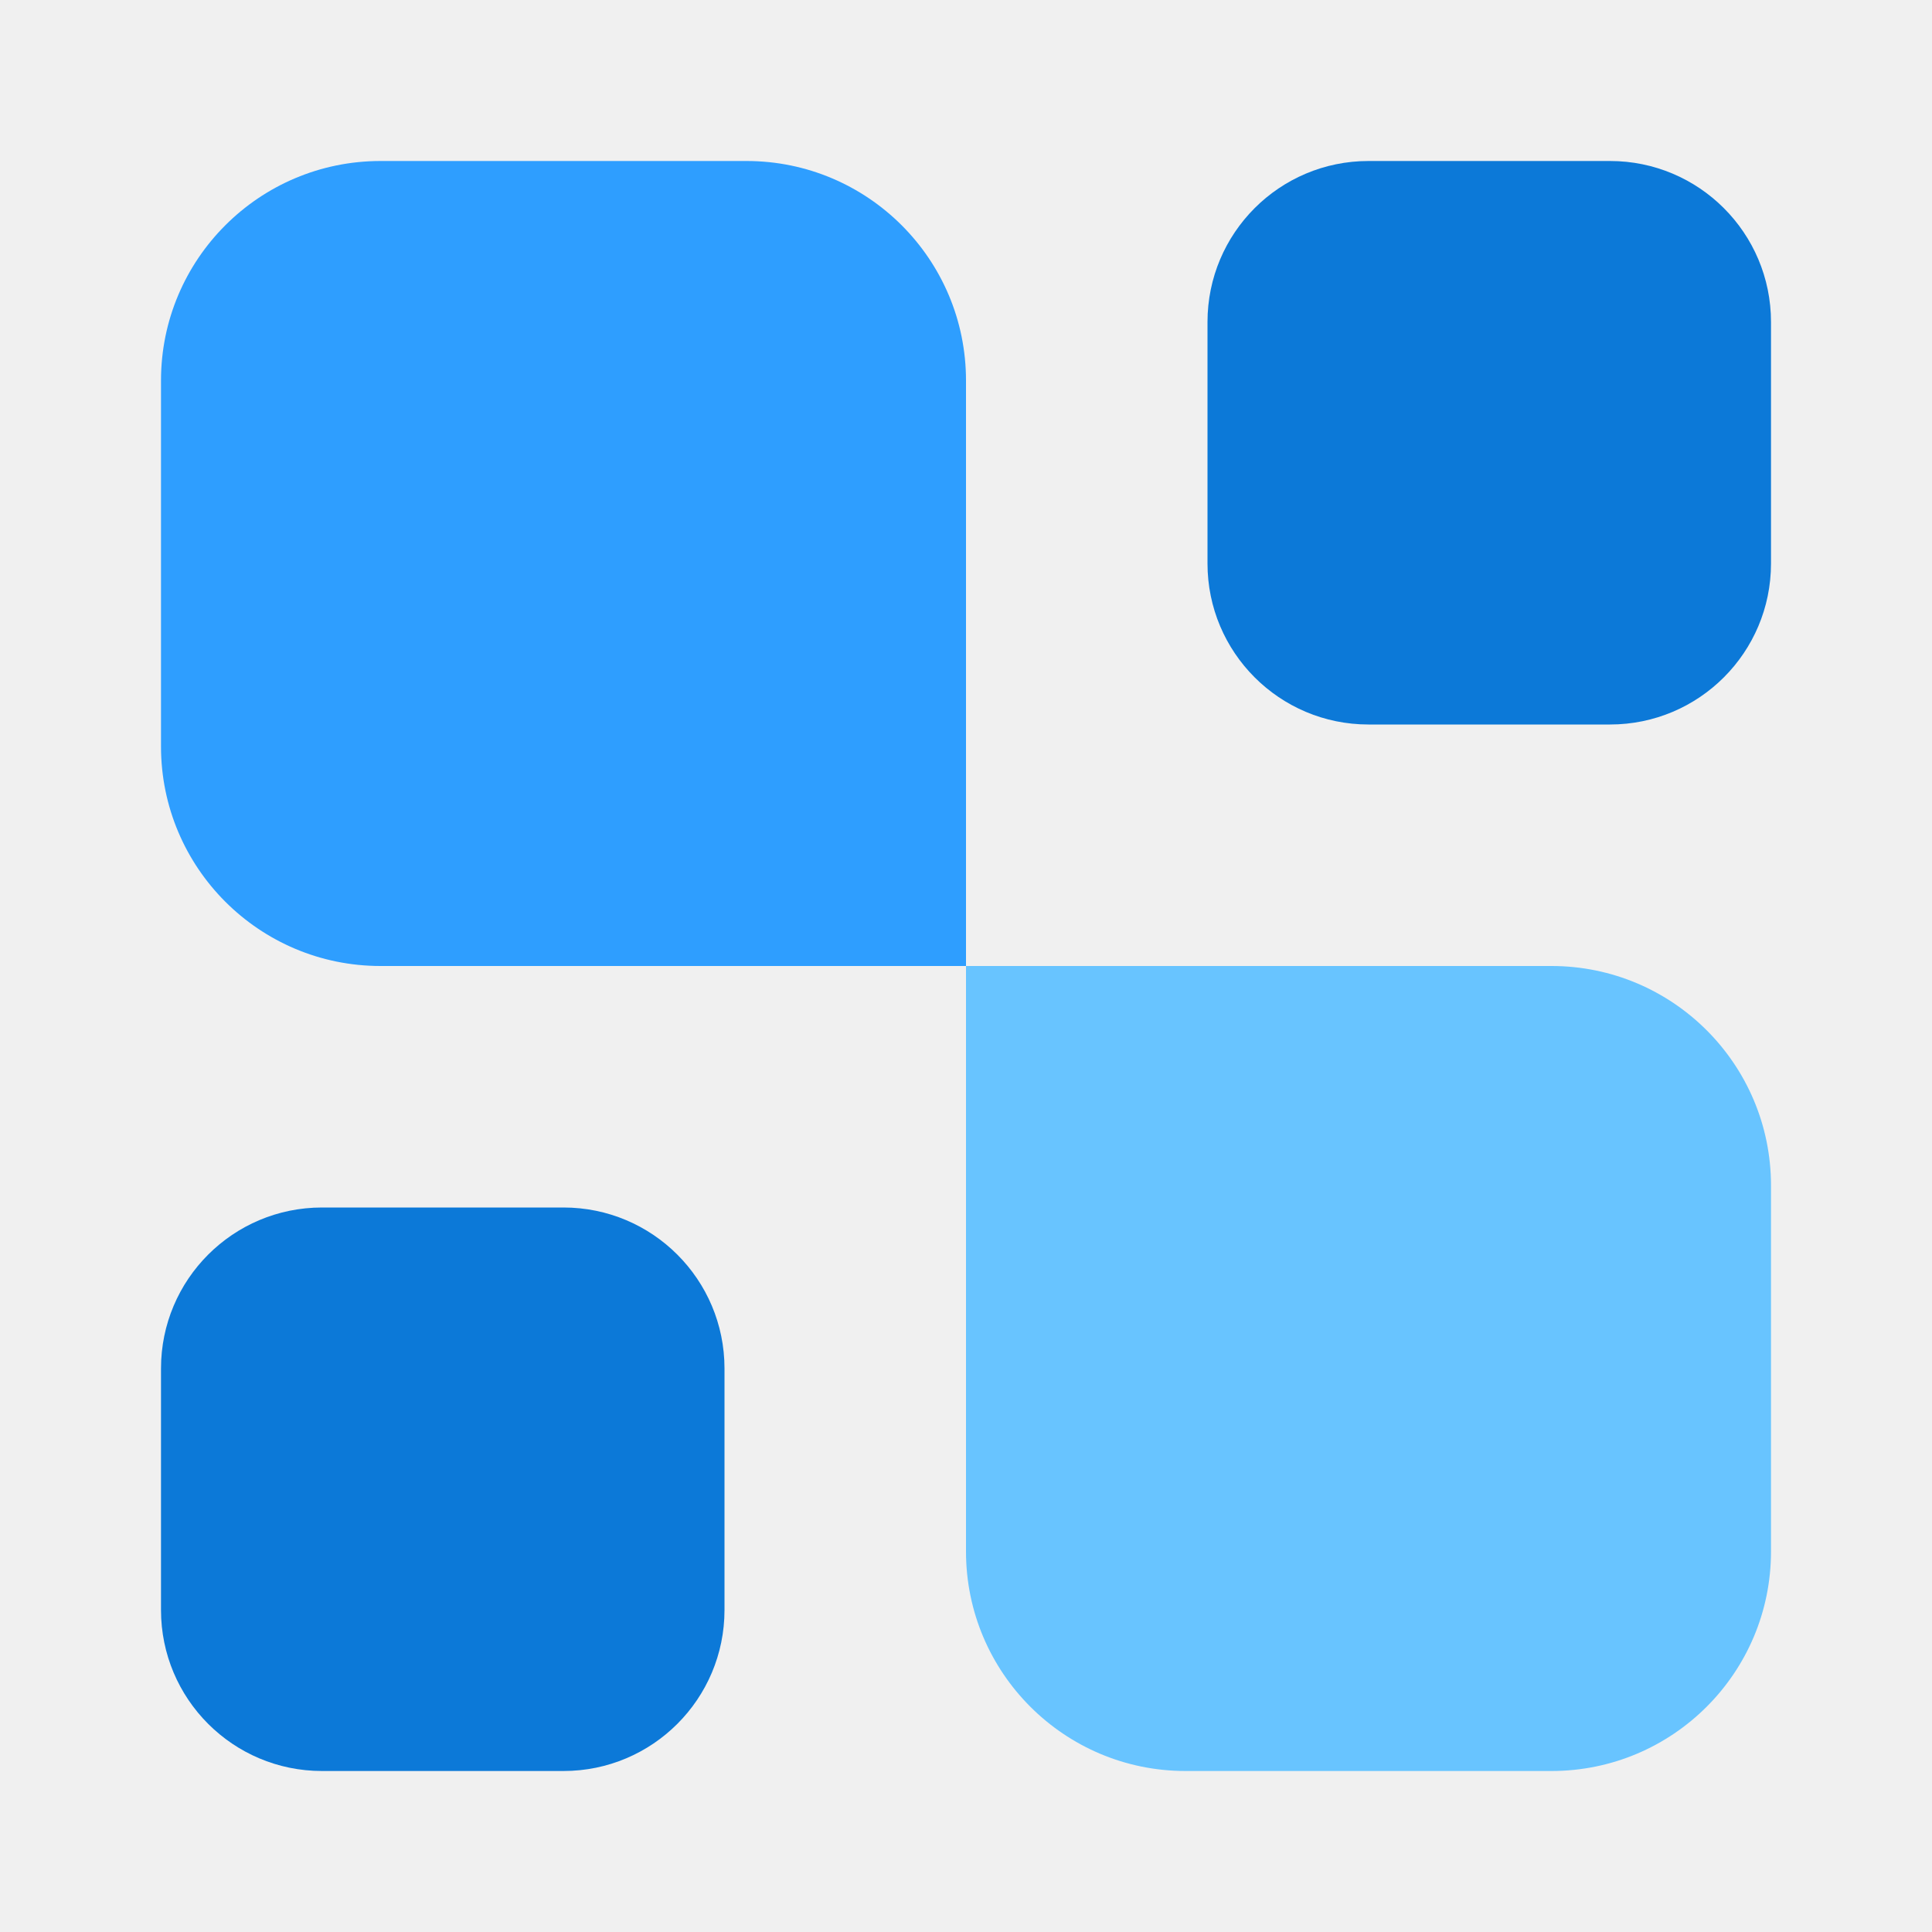
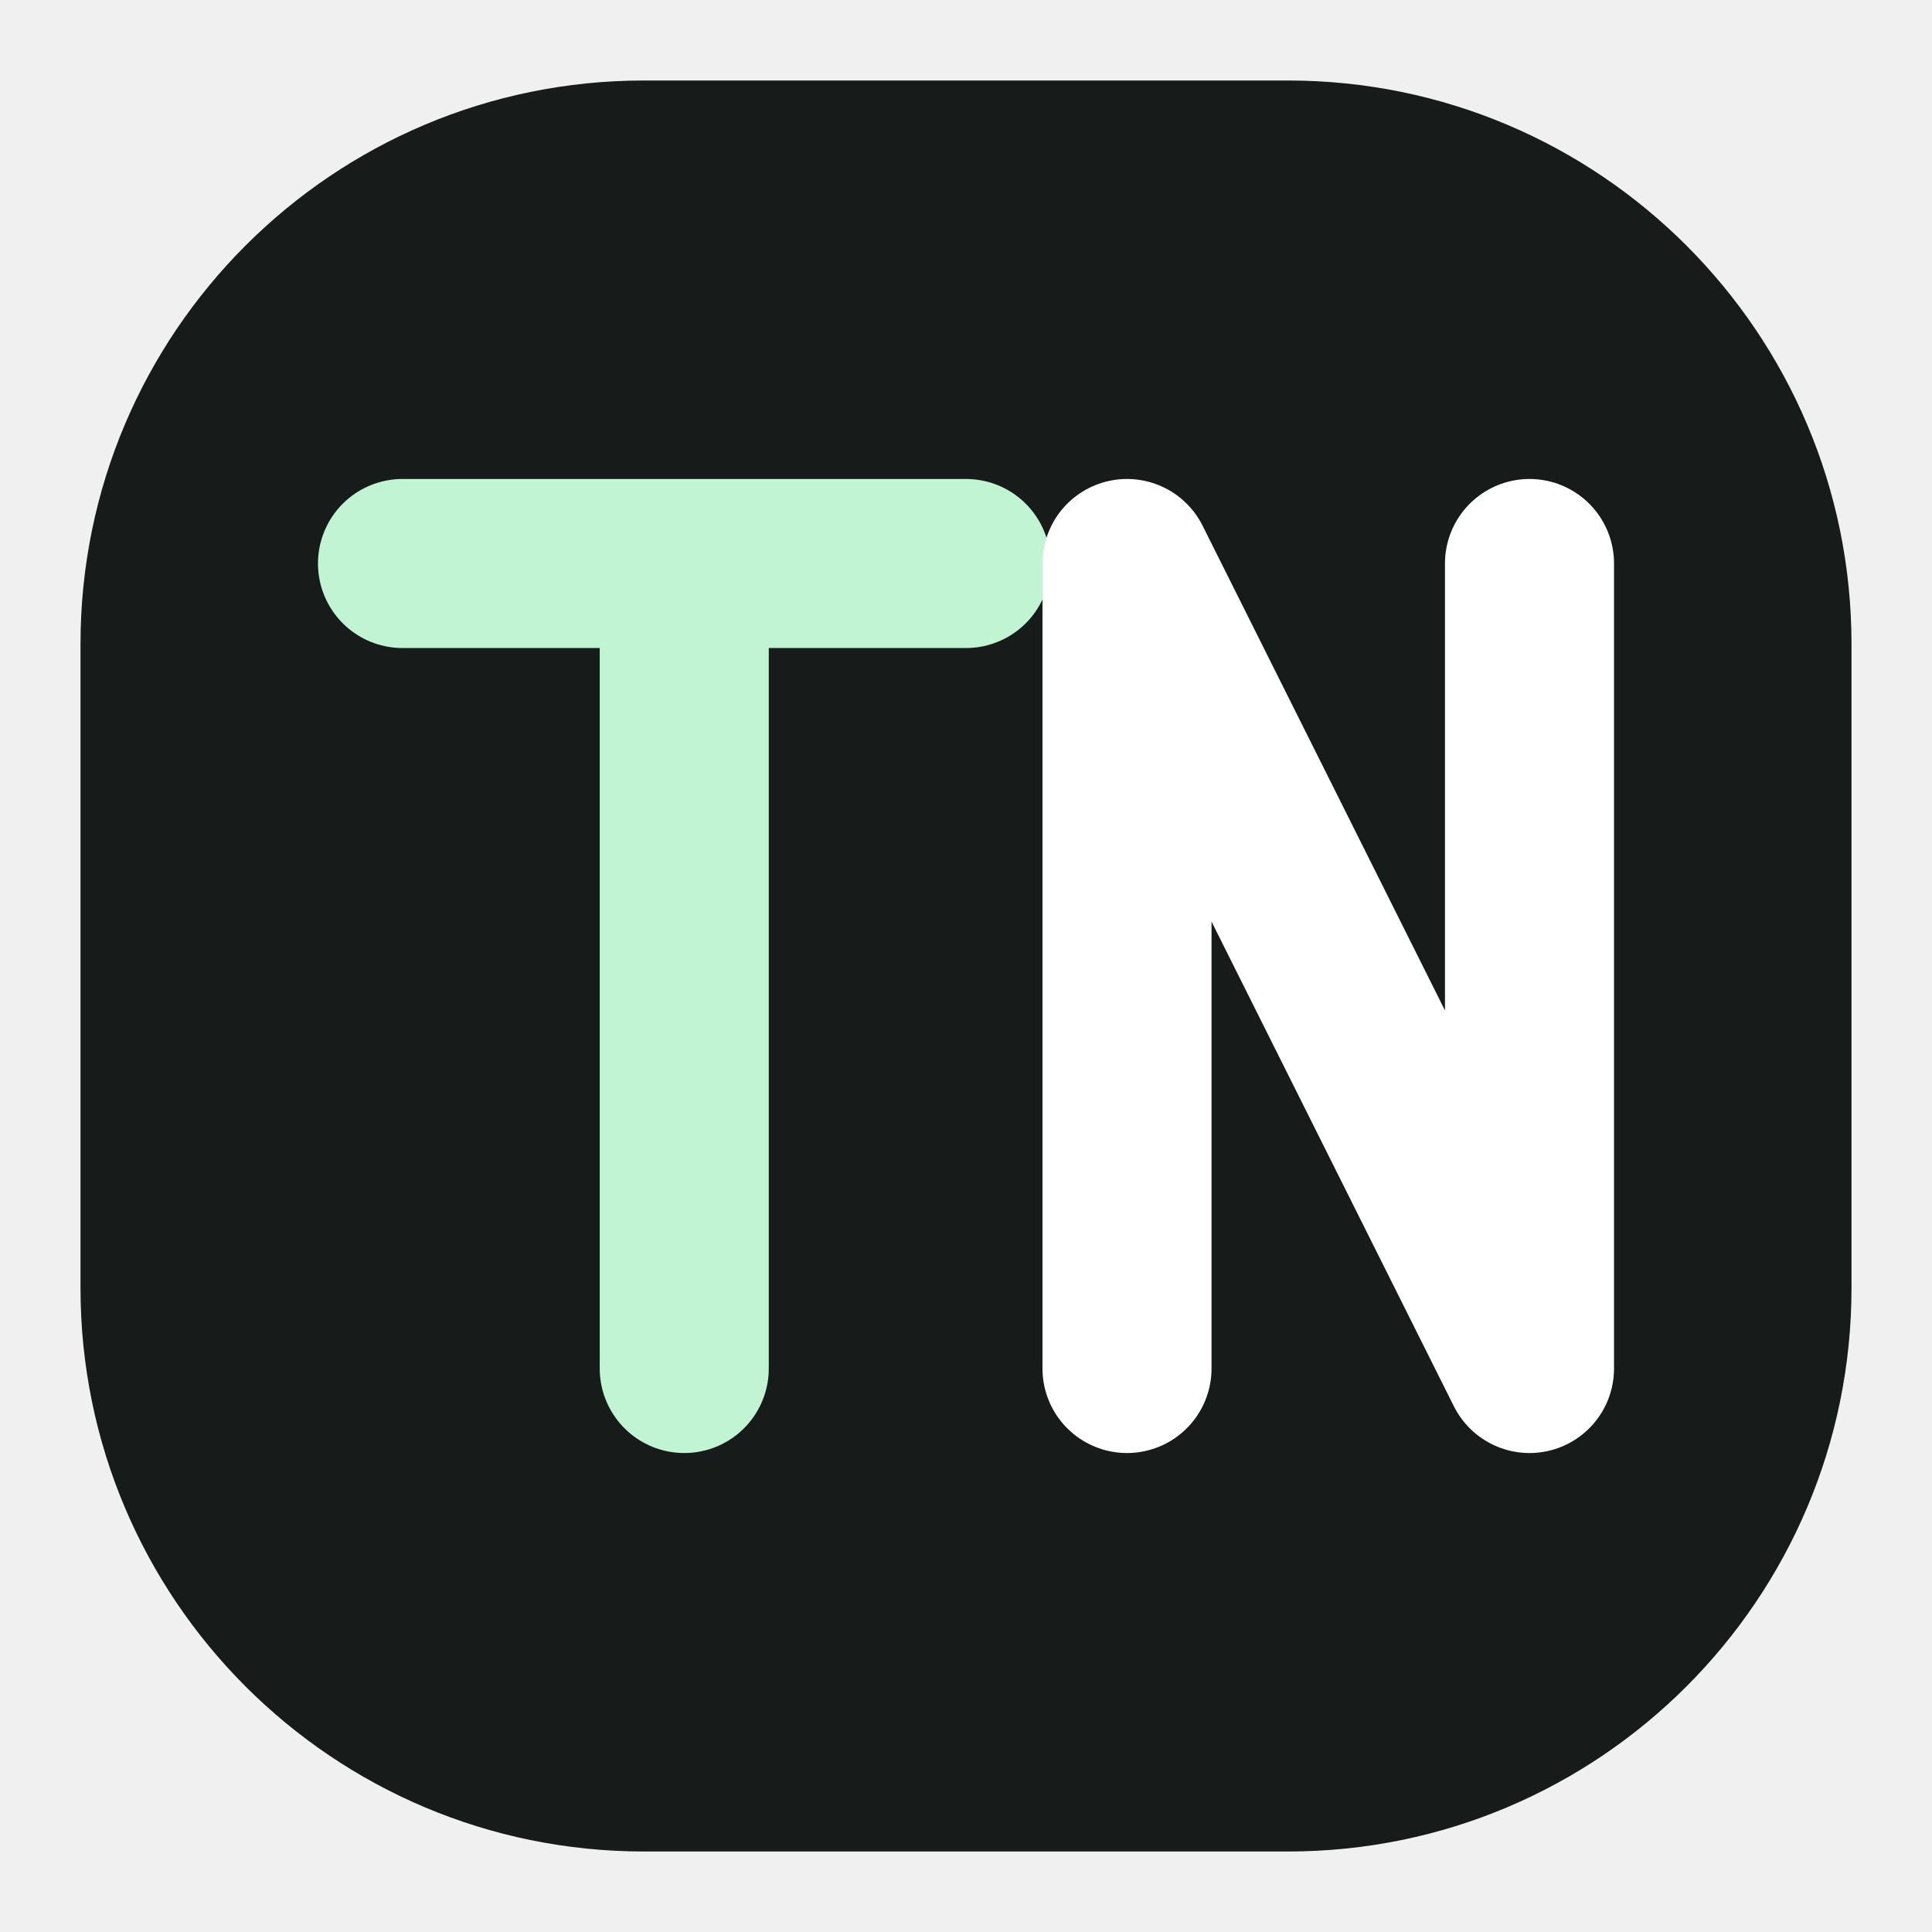
<svg xmlns="http://www.w3.org/2000/svg" width="24" height="24" viewBox="0 0 24 24" fill="none">
-   <path d="M22 19.273C22 20.779 20.779 22 19.273 22H14.727C13.221 22 12 20.779 12 19.273V12H19.273C20.779 12 22 13.221 22 14.727V19.273Z" fill="#68C4FF" />
-   <path d="M20 2C21.105 2 22 2.895 22 4V7C22 8.105 21.105 9 20 9H17C15.895 9 15 8.105 15 7V4C15 2.895 15.895 2 17 2H20Z" fill="#0C79D8" />
-   <path d="M7 15C8.105 15 9 15.895 9 17V20C9 21.105 8.105 22 7 22H4C2.895 22 2 21.105 2 20V17C2 15.895 2.895 15 4 15H7Z" fill="#0C79D8" />
-   <path d="M12 12H4.727C3.221 12 2 10.779 2 9.273V4.727C2 3.221 3.221 2 4.727 2H9.273C10.779 2 12 3.221 12 4.727V12Z" fill="#2E9EFF" />
+   <rect x="1" y="1" width="22" height="22" rx="7" fill="#171B19" />
+   <path d="M5 7H12M8.5 7V17" stroke="#C0F4D3" stroke-width="2.1" stroke-linecap="round" />
+   <path d="M14 17V7L19 17V7" stroke="#FFFFFF" stroke-width="2.1" stroke-linecap="round" stroke-linejoin="round" />
</svg>
